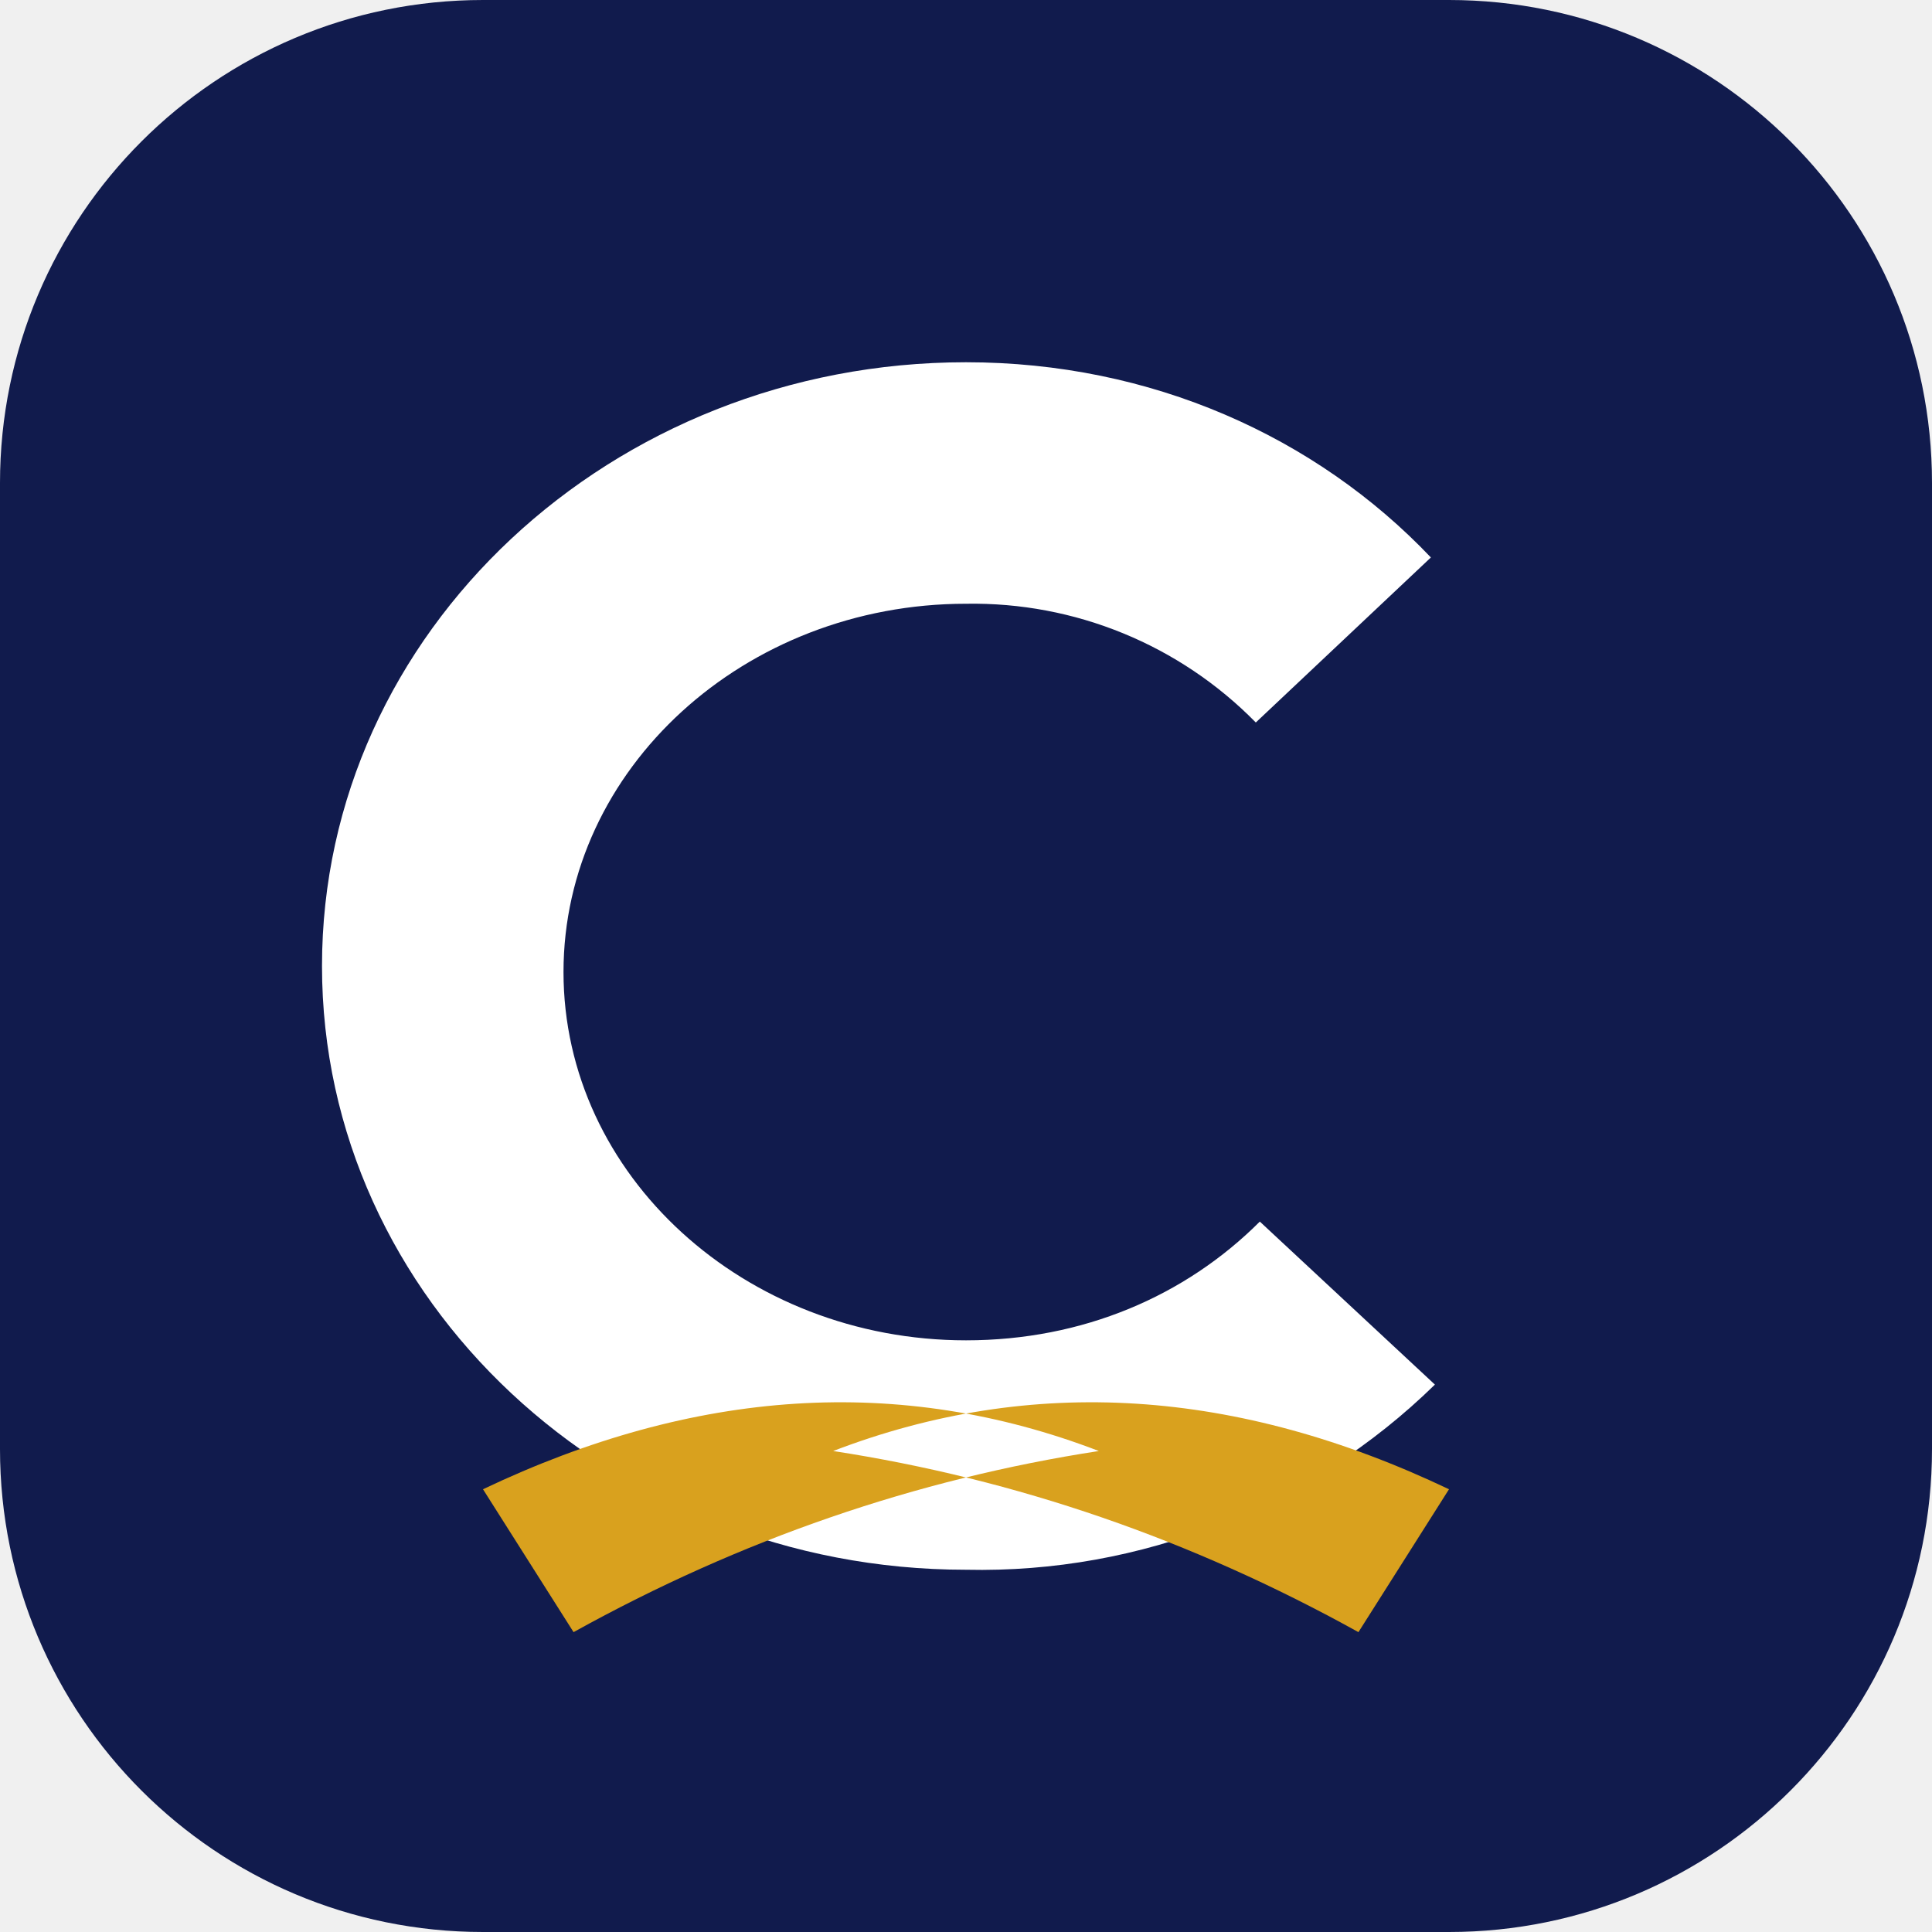
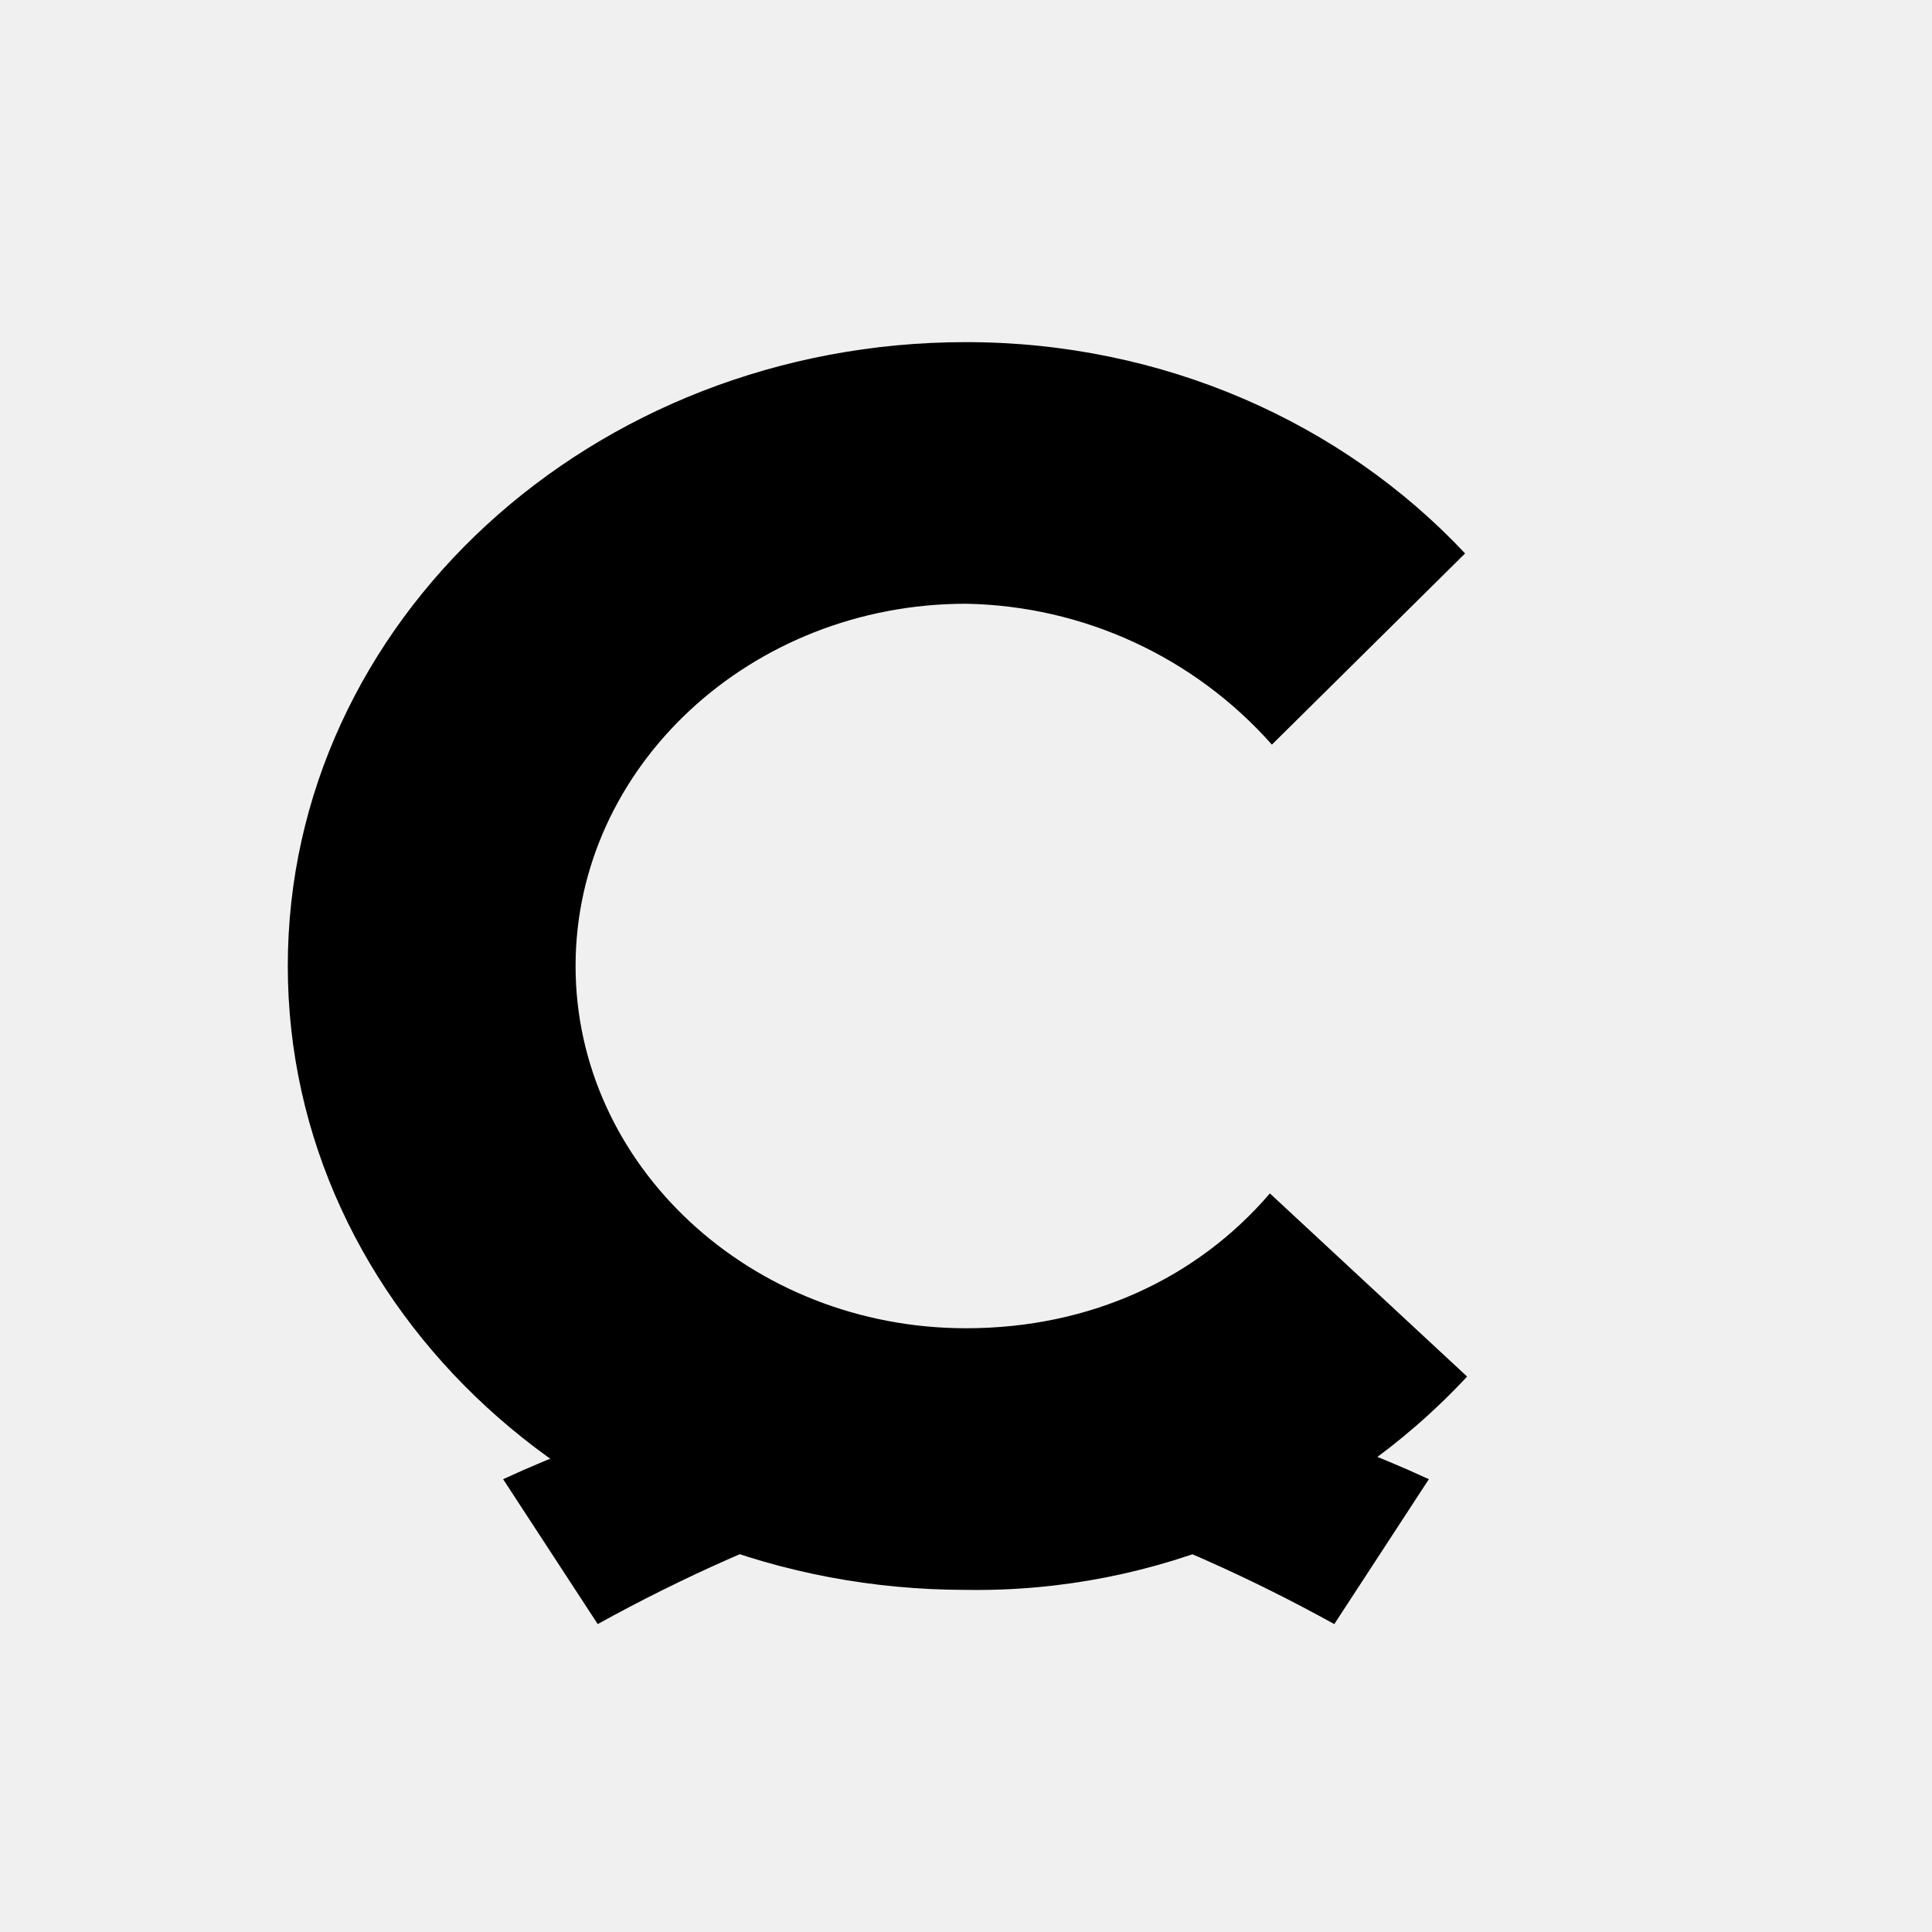
<svg xmlns="http://www.w3.org/2000/svg" viewBox="0 0 96 96" role="img" aria-label="Compétence">
-   <rect width="96" height="96" rx="24" fill="#111B4D" />
-   <path fill="#FFFFFF" d="M48 18c9.2 0 17.4 3.7 23.1 9.7l-8.7 8.2A19.7 19.7 0 0 0 48 30c-11 0-20 8.2-20 18.3S37 66.6 48 66.6c5.8 0 10.9-2.2 14.6-5.9l8.7 8.1A32.3 32.3 0 0 1 48 78C30.4 78 16 64.6 16 48S30.4 18 48 18Z" />
-   <path fill="#D9A11E" d="M24 74c10.5-5 20.7-5.7 30.6-1.9-9.1 1.4-17.8 4.4-26.1 9L24 74Zm48 0c-10.5-5-20.7-5.7-30.6-1.9 9.1 1.4 17.8 4.4 26.1 9L72 74Z" />
+   <path fill="#000000" d="M48 17c9.8 0 18.7 4 24.8 10.5L63.2 37A20.8 20.8 0 0 0 48 30c-10.7 0-19.4 8.1-19.4 18S37.3 66 48 66c6.2 0 11.5-2.5 15.1-6.7l9.8 9.1A33.3 33.3 0 0 1 48 79c-18.6 0-33.7-13.9-33.7-31S29.4 17 48 17Z" />
+   <path fill="#000000" d="M25 73.5c10.8-5 21.3-5.7 31.5-1.9-9.4 1.4-18.3 4.4-26.8 9.1L25 73.5Zm46 0c-10.8-5-21.3-5.7-31.5-1.9 9.4 1.4 18.3 4.4 26.8 9.1l4.7-7.2Z" />
</svg>
